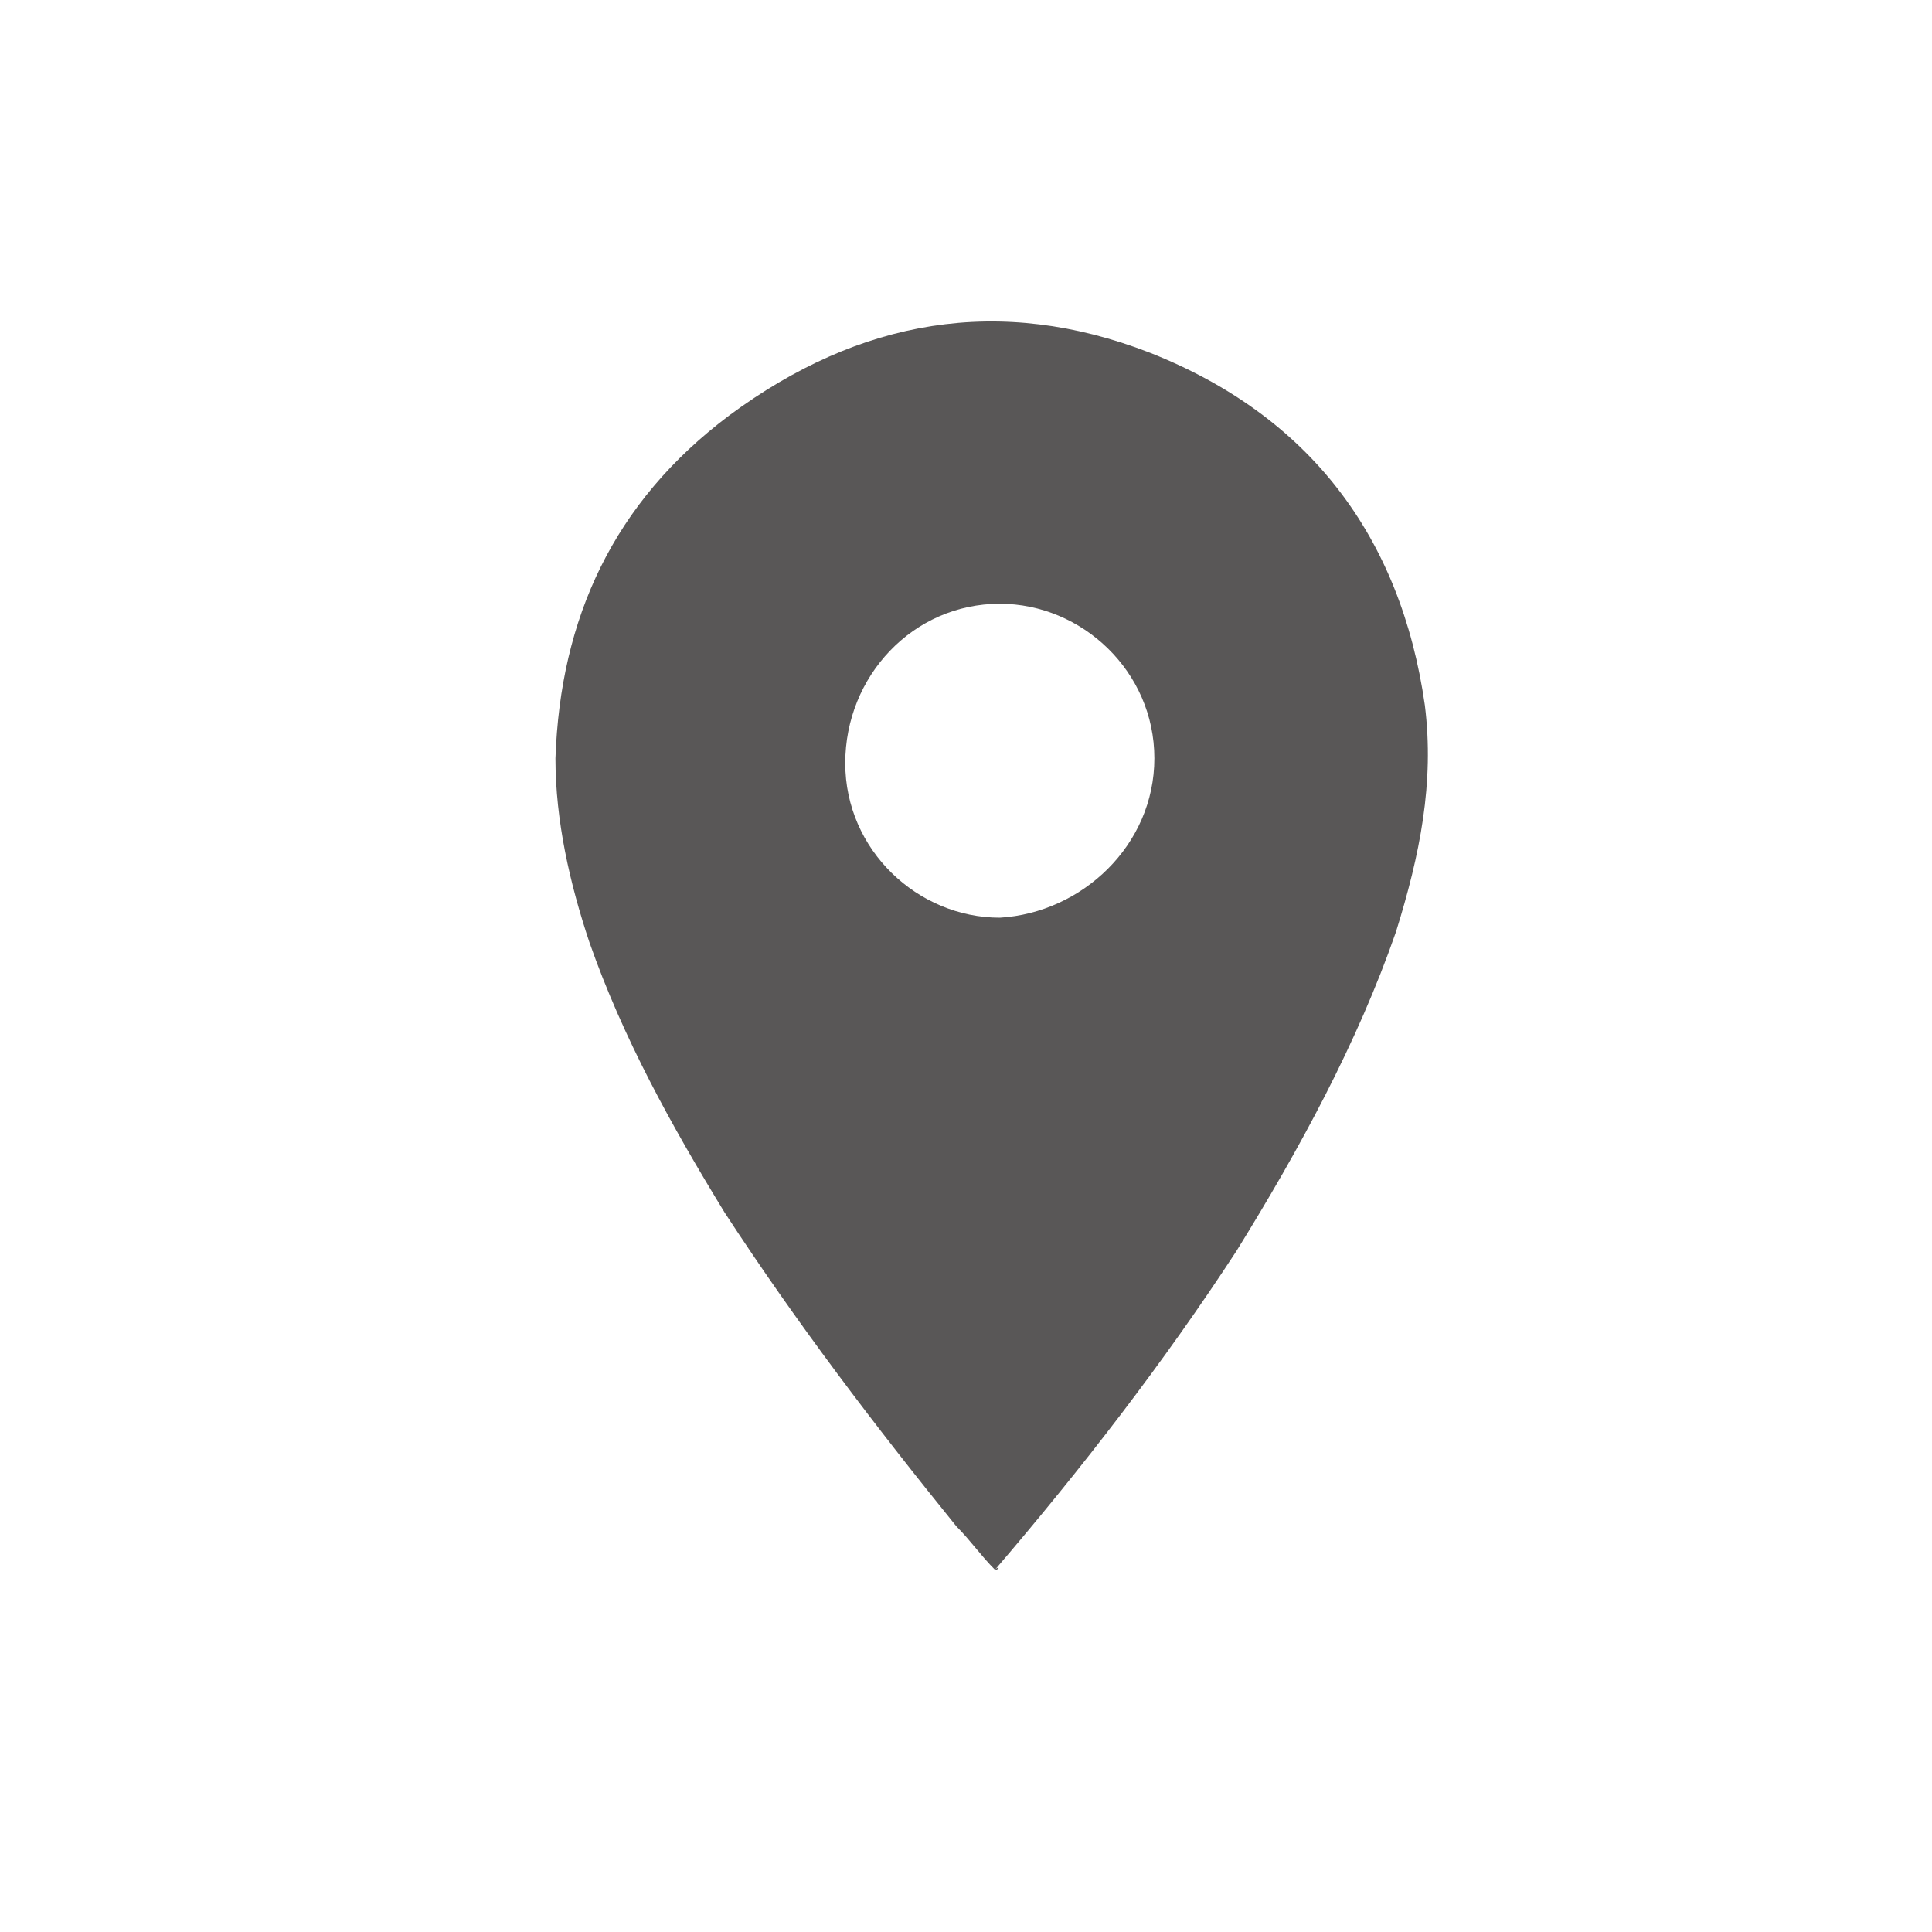
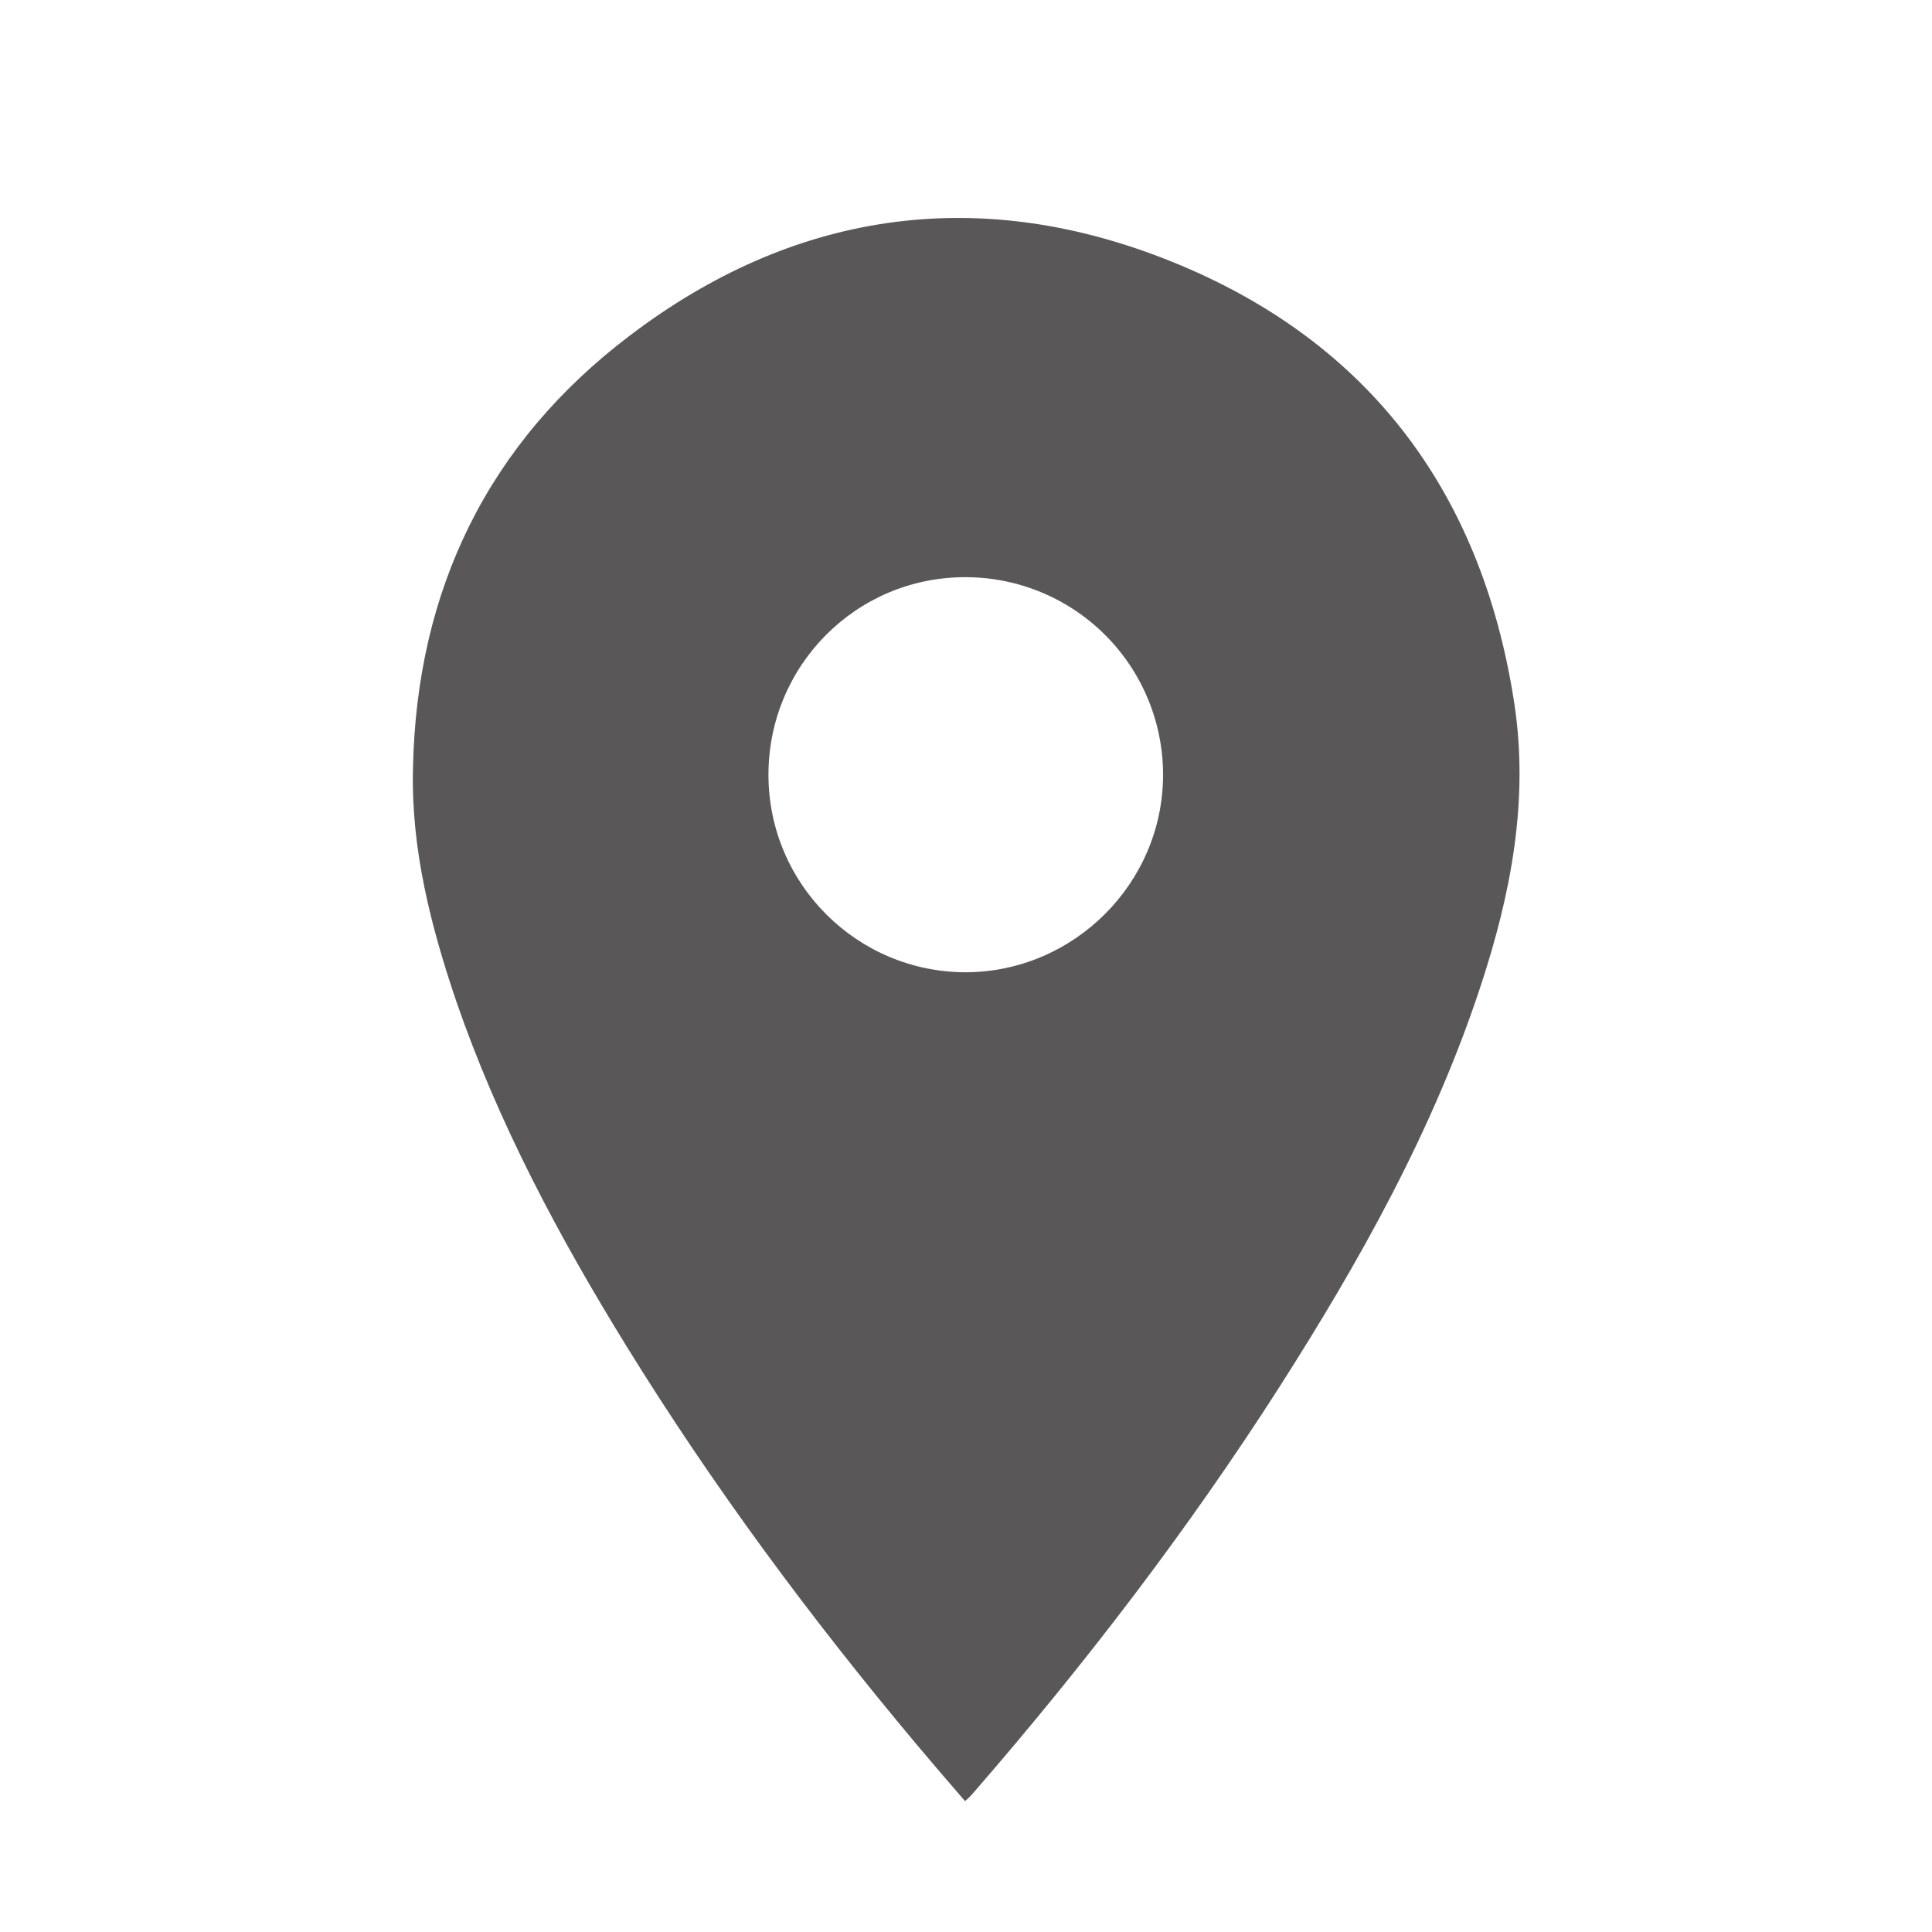
- <svg xmlns="http://www.w3.org/2000/svg" version="1.1" id="圖層_1" x="0px" y="0px" viewBox="0 0 40 40" style="enable-background:new 0 0 40 40;" xml:space="preserve">
-   <style type="text/css">
- 	.st0{fill:#595757;}
- </style>
-   <g id="tNC30H_1_">
-     <g id="XMLID_410_">
-       <path id="XMLID_1486_" class="st0" d="M20.6,32.5c-0.3-0.3-0.5-0.6-0.8-0.9c-1.7-2.1-3.3-4.2-4.8-6.5c-1.1-1.8-2.1-3.6-2.8-5.6    c-0.4-1.2-0.7-2.5-0.7-3.8c0.1-2.9,1.2-5.3,3.6-7.1c2.7-2,5.6-2.5,8.7-1.3c3.3,1.3,5.2,3.8,5.7,7.3c0.2,1.6-0.1,3.1-0.6,4.7    c-0.8,2.3-2,4.5-3.3,6.6c-1.5,2.3-3.2,4.5-5,6.6C20.7,32.4,20.7,32.5,20.6,32.5z M23.9,15.7c0-1.8-1.5-3.2-3.2-3.2    c-1.8,0-3.2,1.5-3.2,3.3c0,1.8,1.5,3.2,3.2,3.2C22.4,18.9,23.9,17.5,23.9,15.7z" />
-     </g>
-   </g>
+ <svg xmlns="http://www.w3.org/2000/svg" viewBox="0 0 40 40">
+   <path d="M19.98 37.29c-.34-.39-.67-.78-1-1.17-2.19-2.61-4.22-5.35-6.01-8.25-1.4-2.27-2.65-4.61-3.52-7.13-.53-1.56-.94-3.16-.9-4.82.07-3.7 1.55-6.75 4.5-8.98 3.36-2.55 7.13-3.11 11.04-1.59 4.17 1.62 6.58 4.77 7.26 9.2.31 2.02-.07 3.97-.7 5.88-.98 2.97-2.49 5.67-4.17 8.3-1.89 2.95-4.02 5.73-6.32 8.38-.06.07-.11.12-.18.18zm4.1-21.25a4.09 4.09 0 00-4.1-4.09c-2.26 0-4.08 1.84-4.07 4.11A4.09 4.09 0 0020 20.13c2.24-.01 4.08-1.85 4.08-4.09z" fill="#595757" />
</svg>
